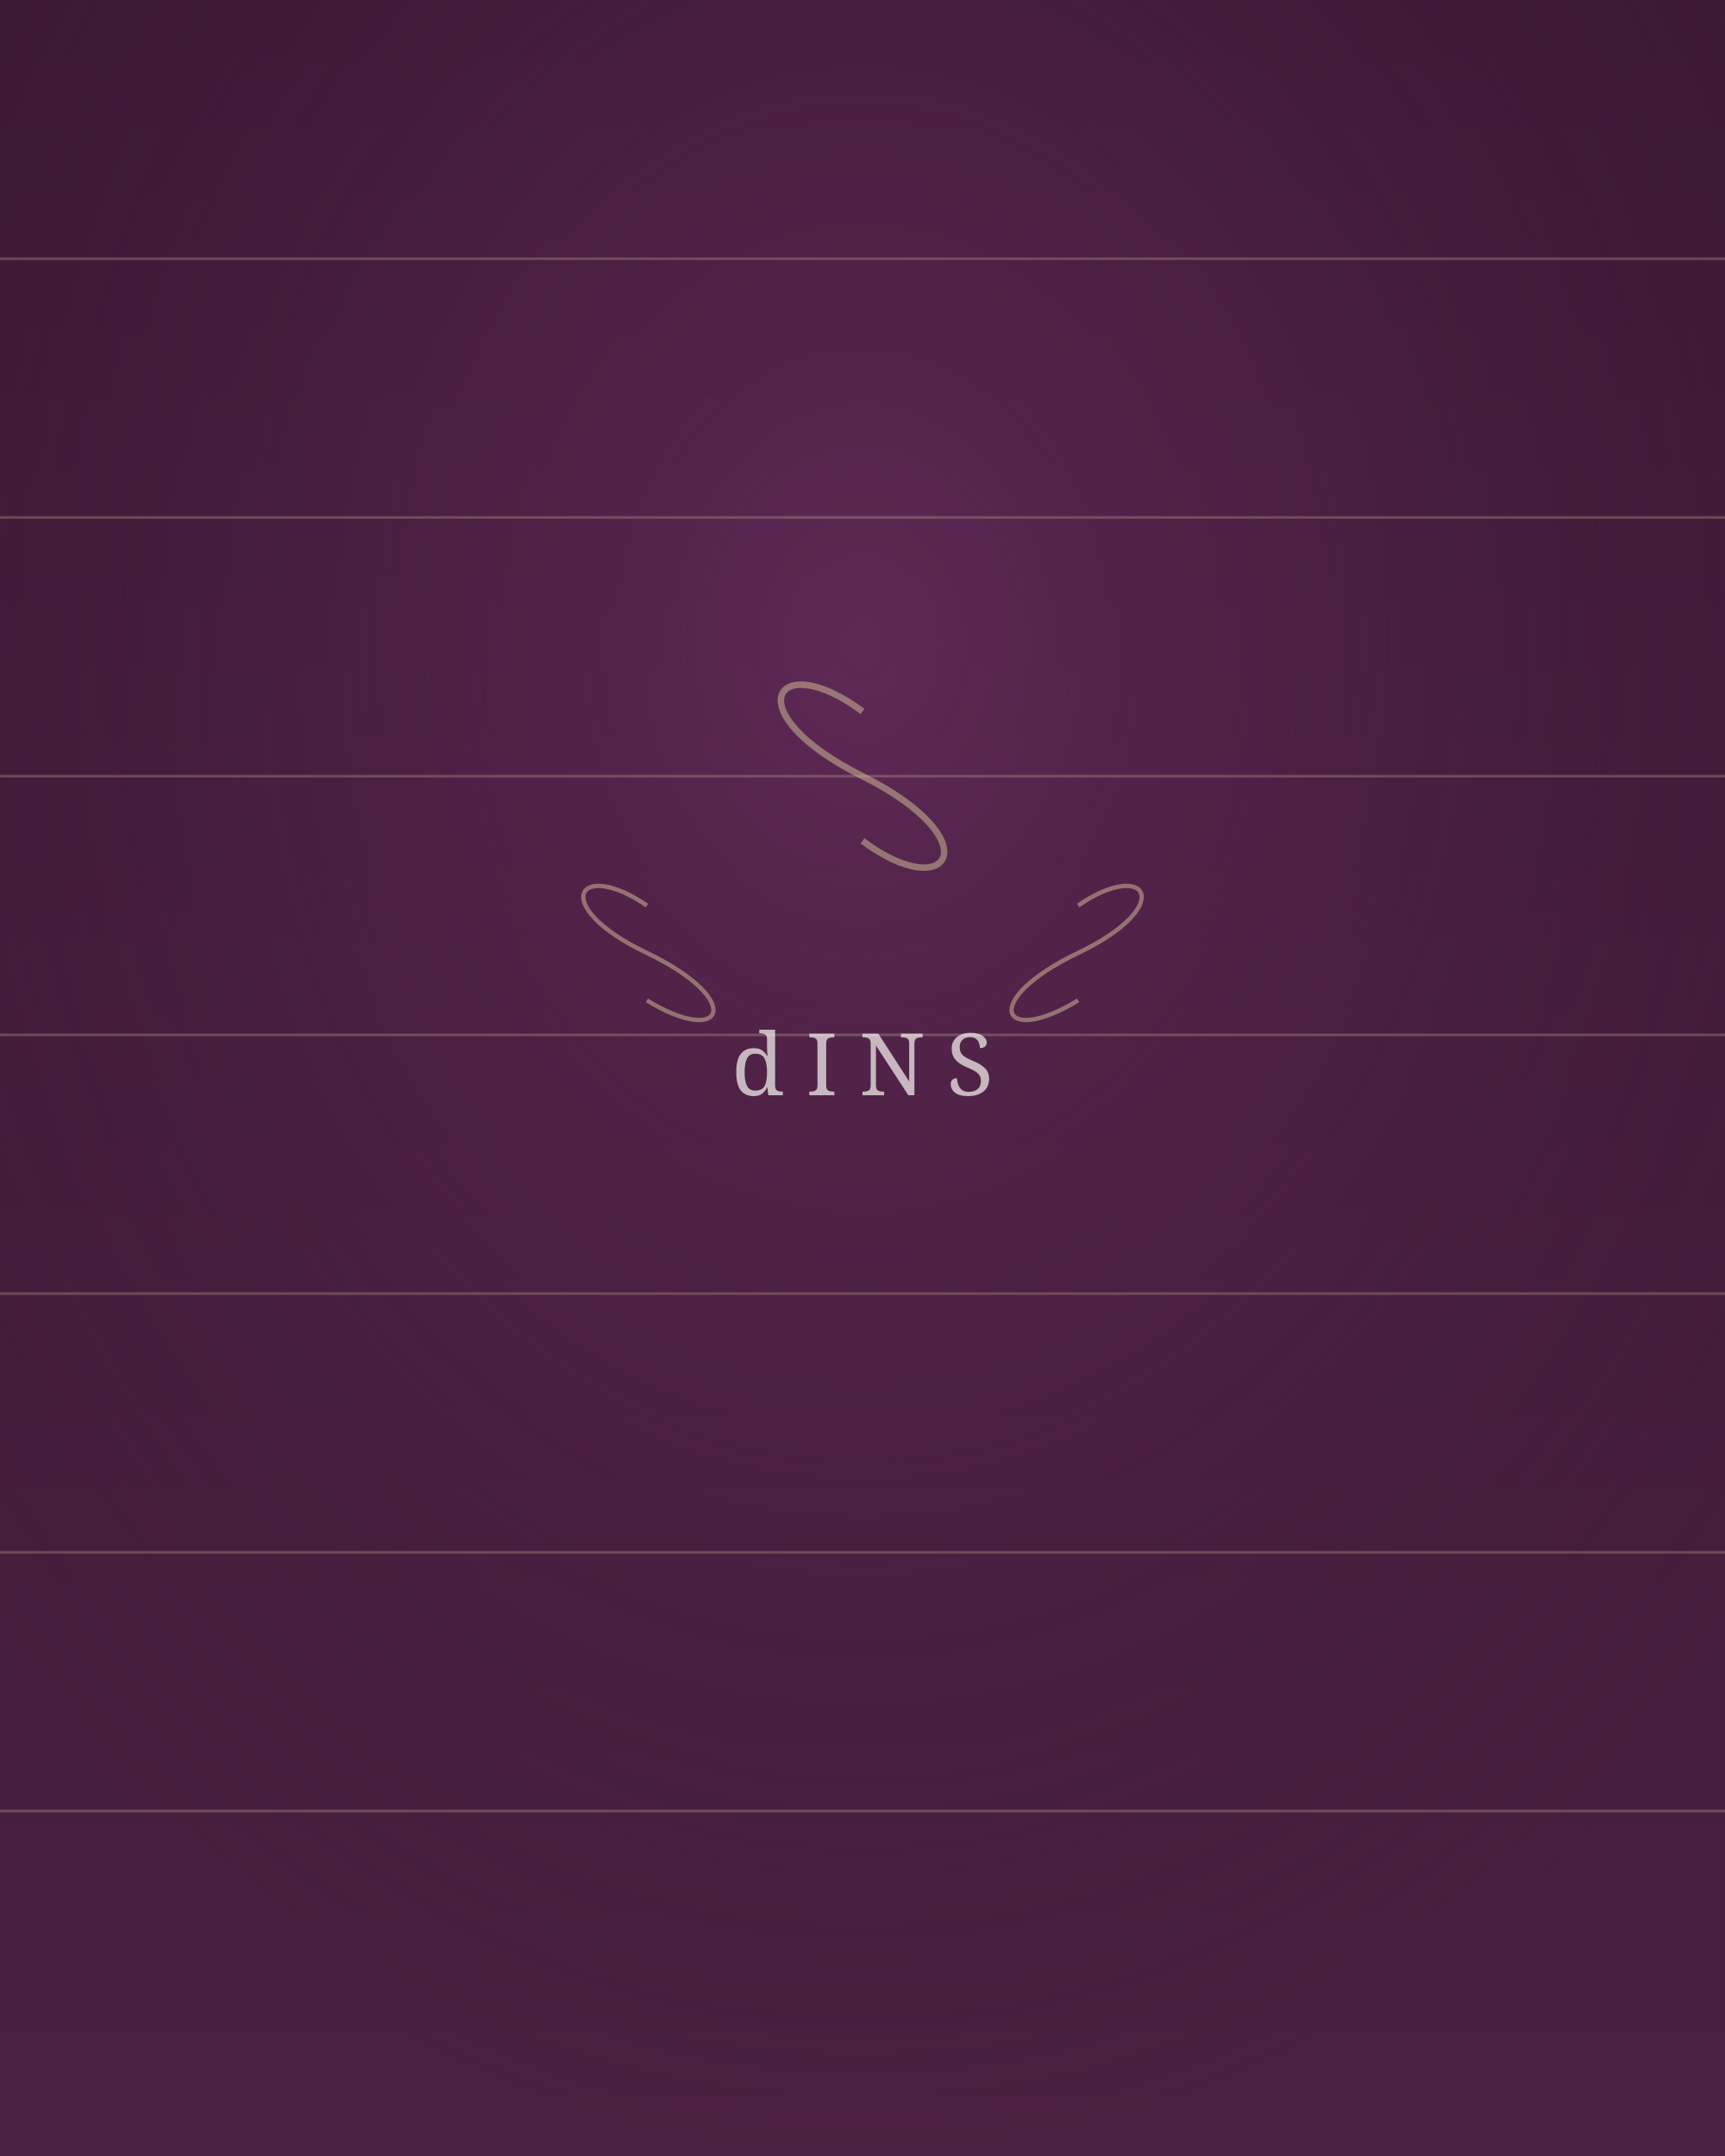
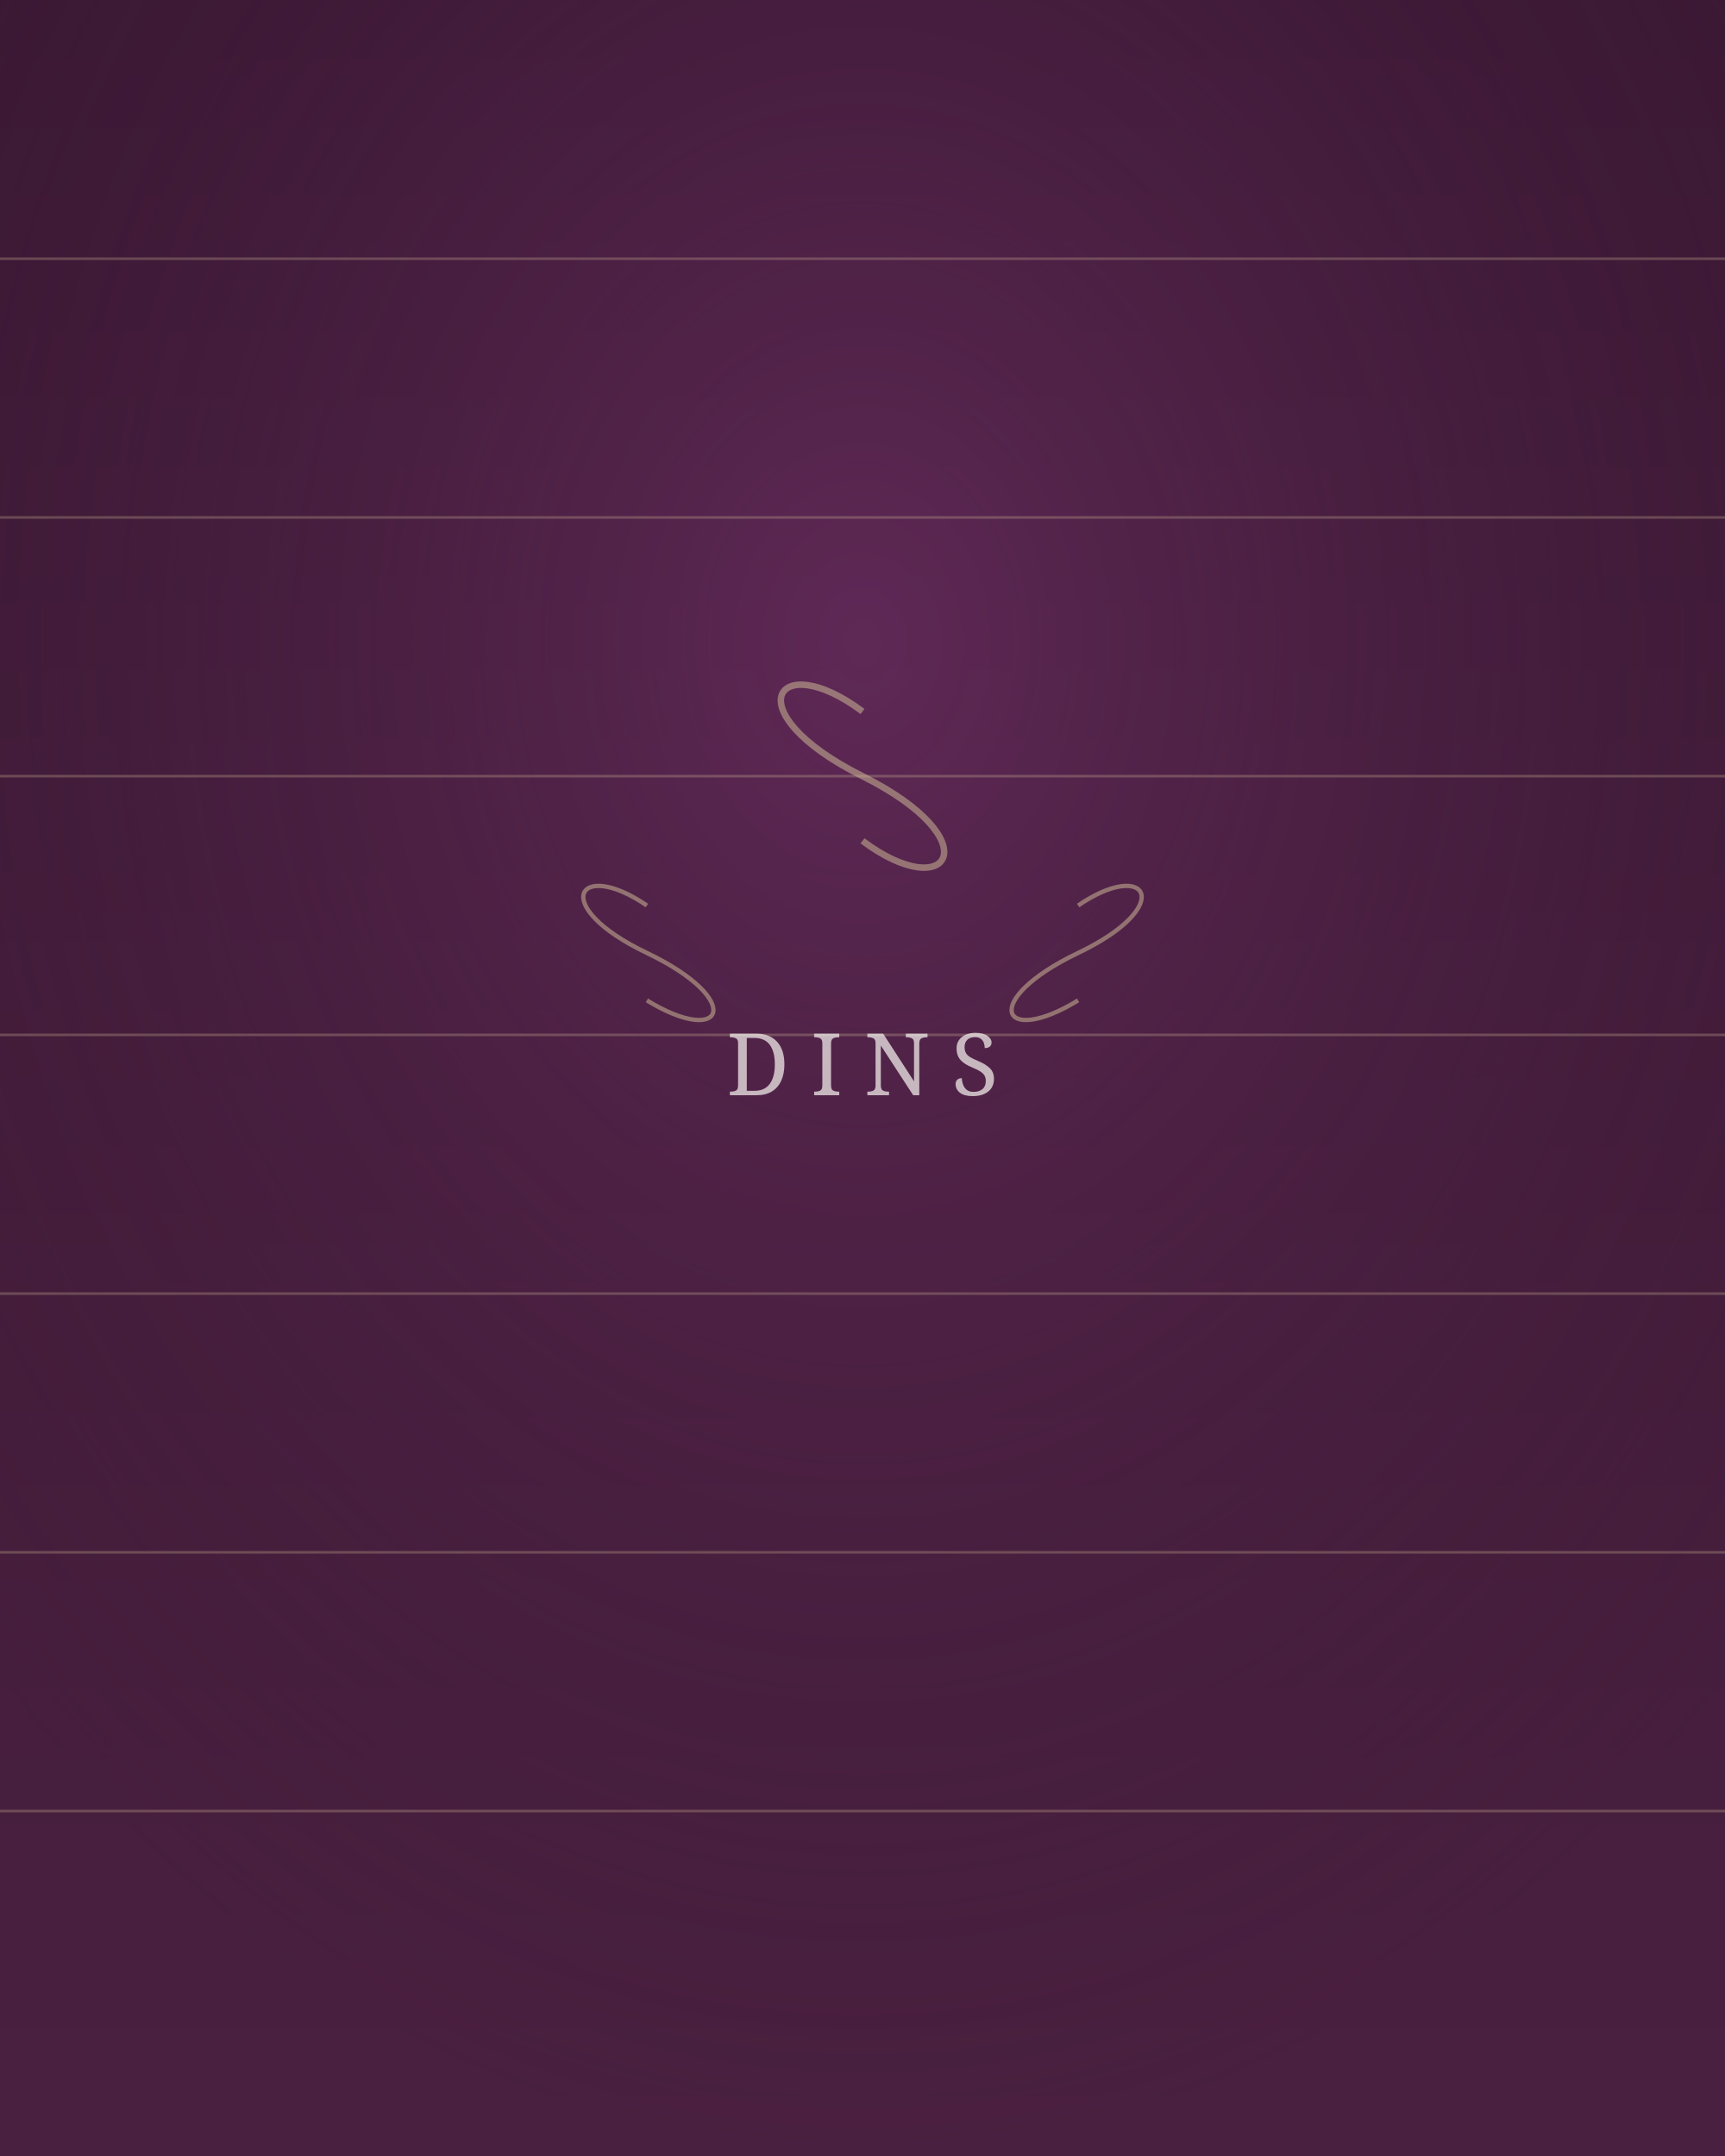
<svg xmlns="http://www.w3.org/2000/svg" viewBox="0 0 800 1000" role="img" aria-label="Category placeholder artwork">
  <defs>
    <linearGradient id="cpg" x1="0" y1="0" x2="0" y2="1">
      <stop offset="0" stop-color="#3a1833" />
      <stop offset="1" stop-color="#4a2040" />
    </linearGradient>
    <radialGradient id="cpl" cx="0.5" cy="0.3" r="0.7">
      <stop offset="0" stop-color="#7a3570" stop-opacity="0.55" />
      <stop offset="1" stop-color="#3a1833" stop-opacity="0" />
    </radialGradient>
  </defs>
  <rect width="800" height="1000" fill="url(#cpg)" />
  <rect width="800" height="1000" fill="url(#cpl)" />
  <g stroke="#d6c39a" stroke-width="1.2" opacity="0.28">
    <line x1="0" y1="120" x2="800" y2="120" />
    <line x1="0" y1="240" x2="800" y2="240" />
    <line x1="0" y1="360" x2="800" y2="360" />
    <line x1="0" y1="480" x2="800" y2="480" />
    <line x1="0" y1="600" x2="800" y2="600" />
    <line x1="0" y1="720" x2="800" y2="720" />
    <line x1="0" y1="840" x2="800" y2="840" />
  </g>
  <g fill="none" stroke="#d6c39a" opacity="0.5">
    <path d="M400 330 C 360 300 340 330 400 360 C 460 390 440 420 400 390" stroke-width="3" />
    <path d="M300 420 C 268 398 254 420 300 442 C 346 464 336 486 300 464" stroke-width="2" />
    <path d="M500 420 C 532 398 546 420 500 442 C 454 464 464 486 500 464" stroke-width="2" />
  </g>
-   <text x="400" y="508" text-anchor="middle" font-family="Georgia, serif" font-size="40" letter-spacing="10" fill="#faf7f2" opacity="0.7">dINS</text>
+   <text x="400" y="508" text-anchor="middle" font-family="Georgia, serif" font-size="40" letter-spacing="10" fill="#faf7f2" opacity="0.7">DINS</text>
</svg>
